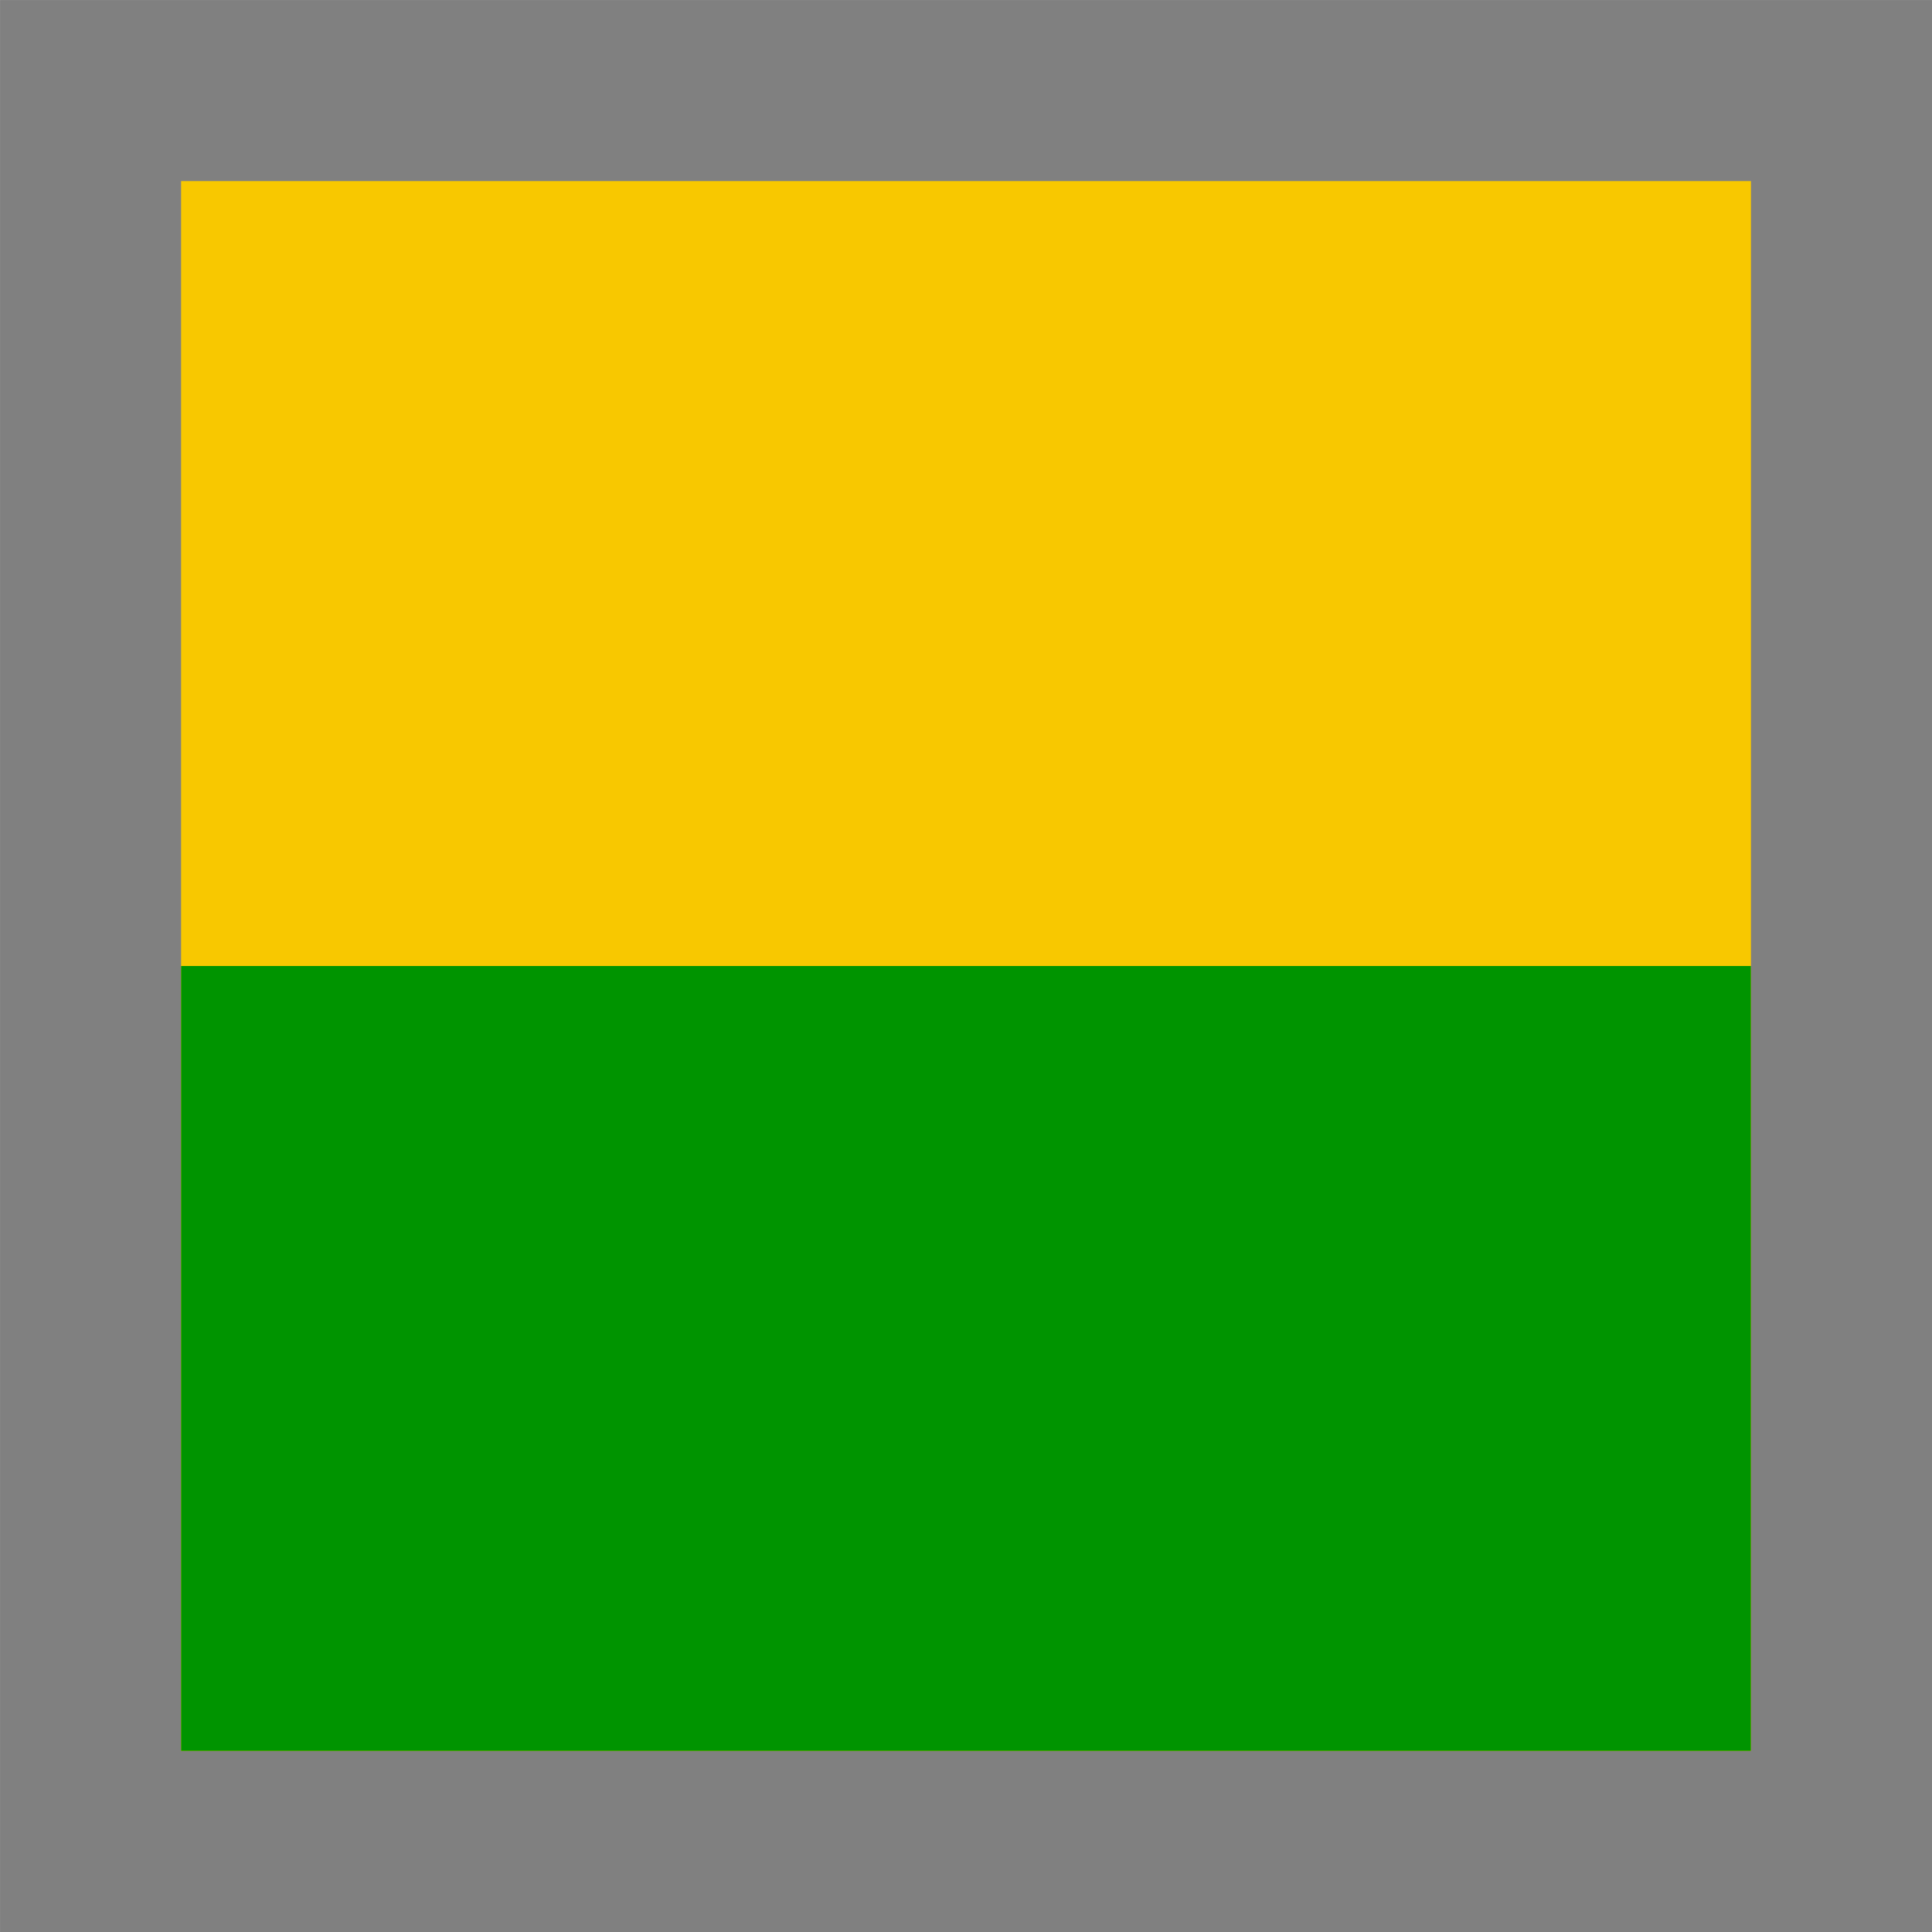
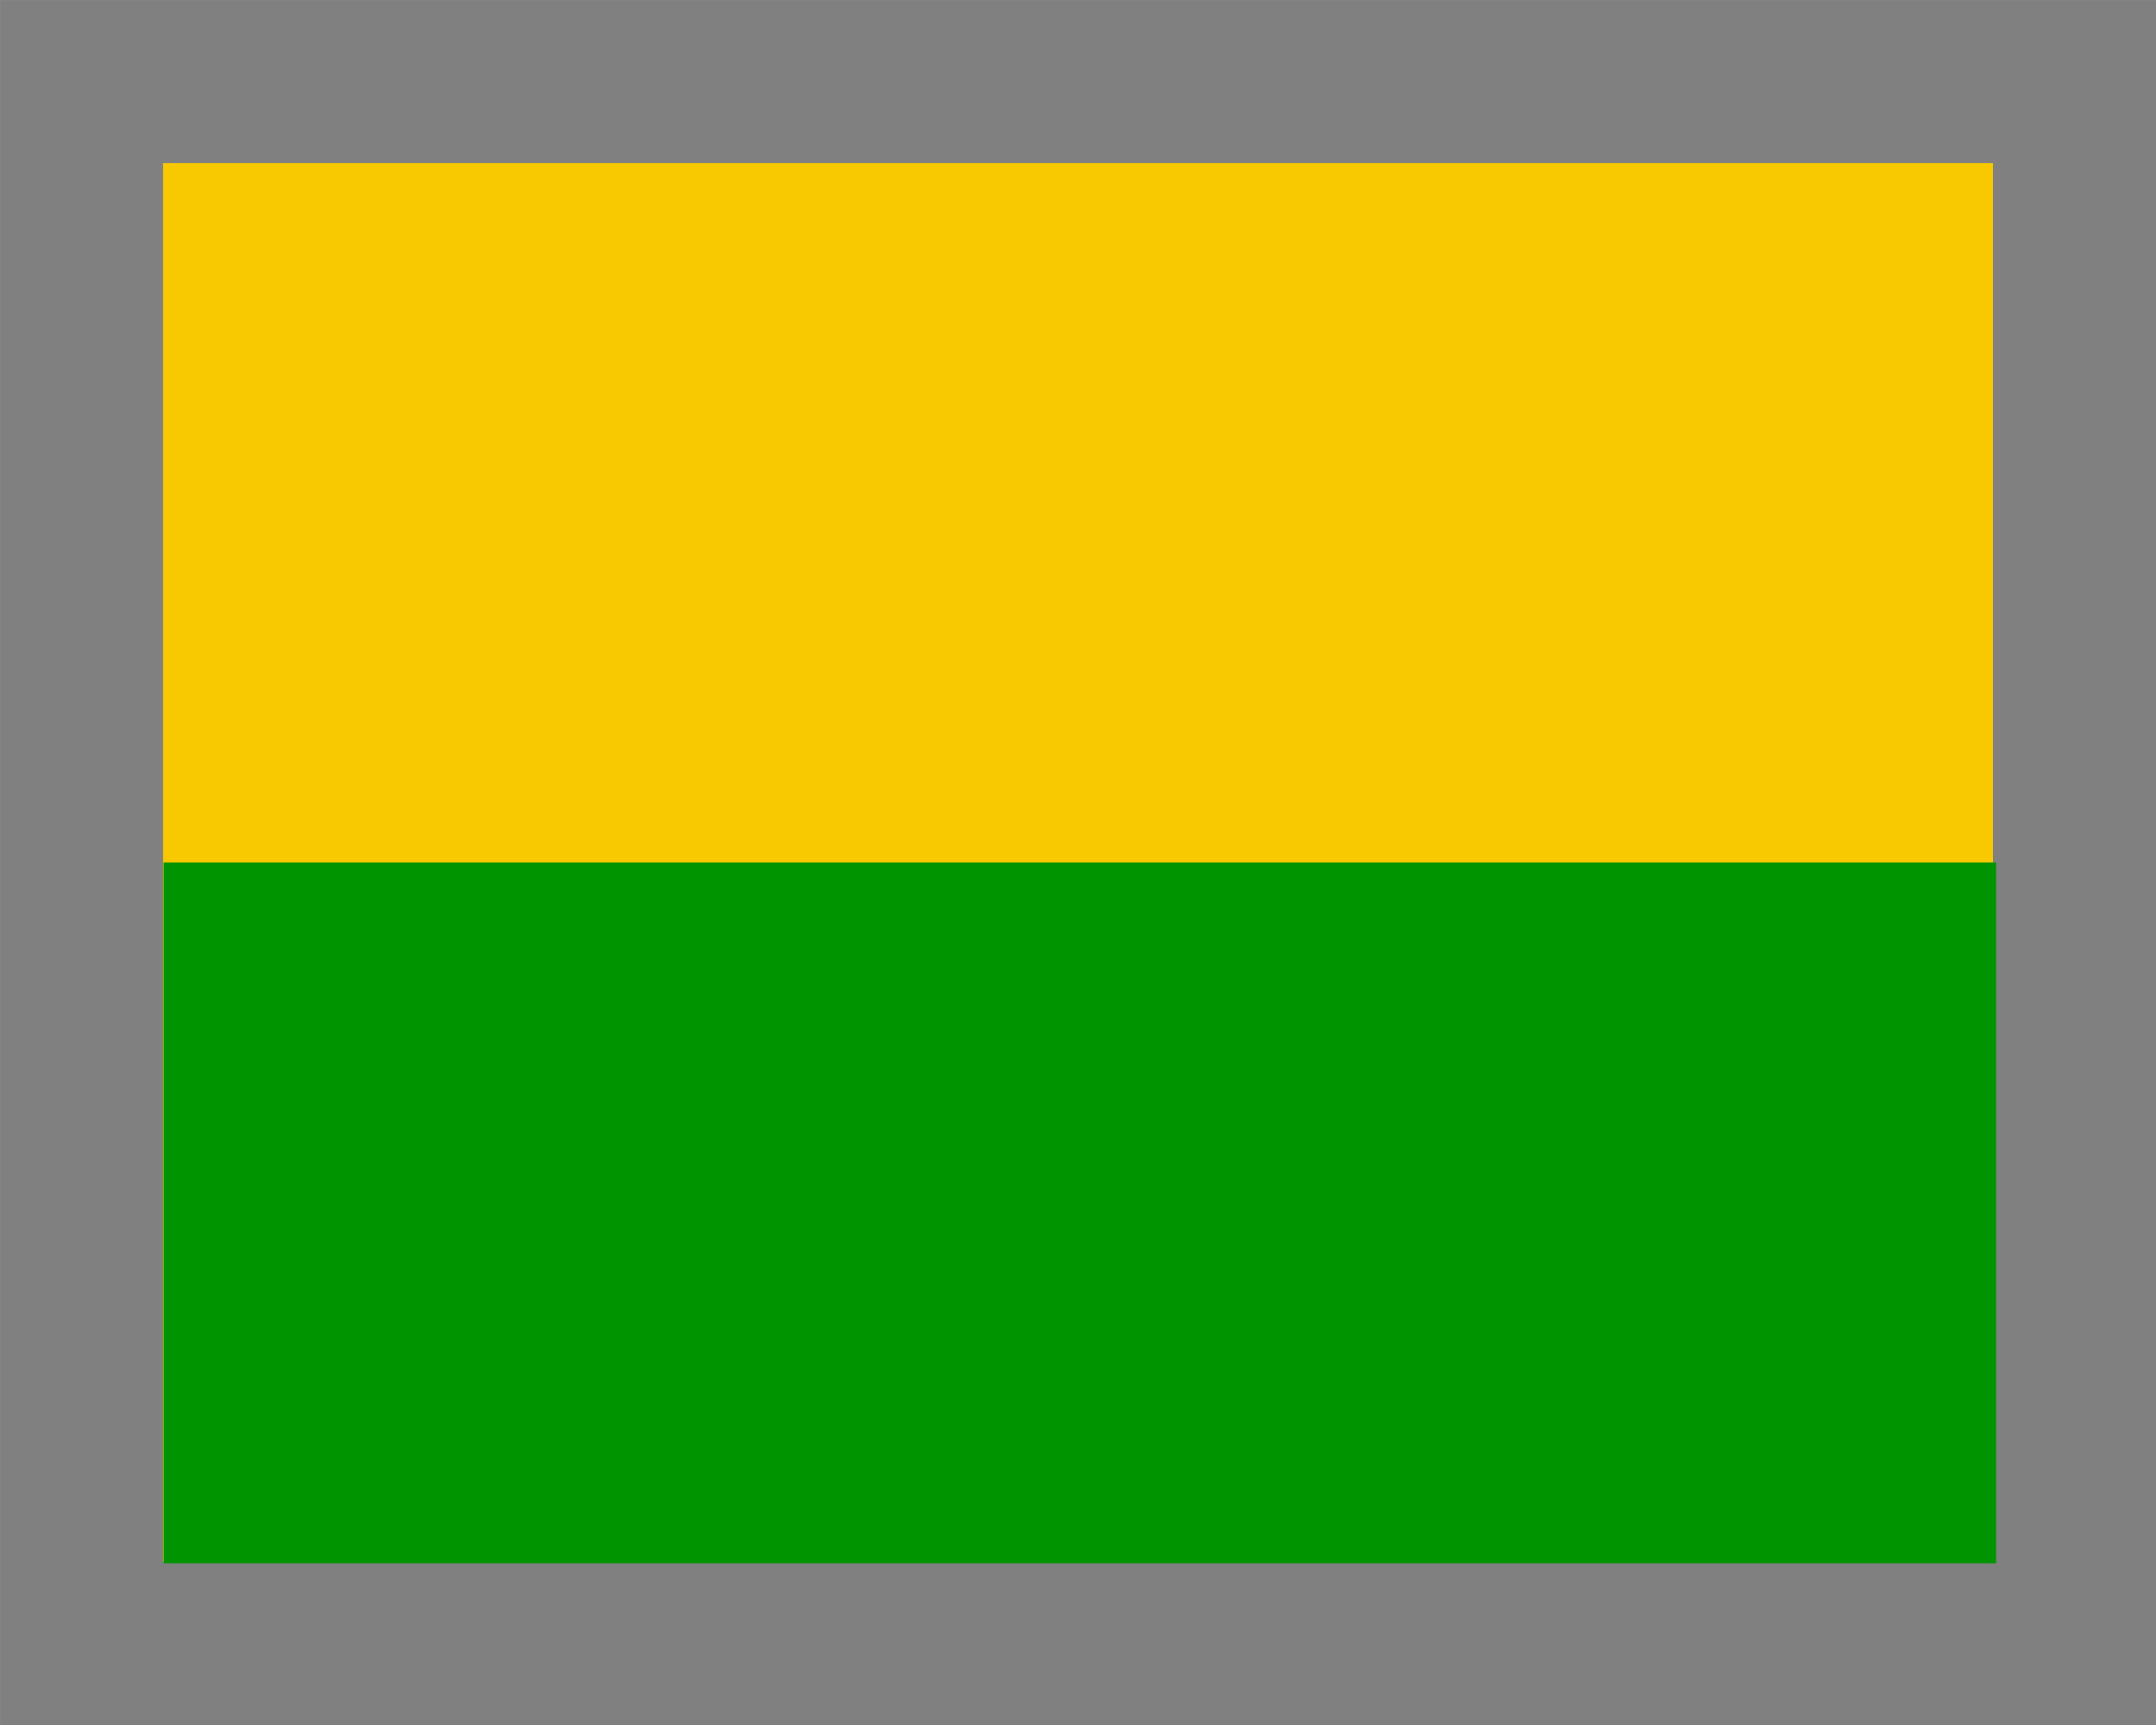
- <svg xmlns="http://www.w3.org/2000/svg" width="32.0px" height="32.0px" viewBox="0 0 32.0 32.0" version="1.1" id="SVGRoot">
-   <defs id="defs2784" />
+ <svg xmlns="http://www.w3.org/2000/svg" width="40" height="32" viewBox="0 0 40 32" version="1.1" id="SVGRoot">
+   <defs id="defs979" />
  <g id="layer1">
-     <rect style="fill:#f8c800;fill-opacity:1;stroke:#808080;stroke-width:2.999;stroke-linecap:square;stroke-dasharray:none;stroke-opacity:1;paint-order:markers fill stroke" id="rect605" width="29.001" height="29.001" x="1.5" y="1.5" />
-     <rect style="fill:#009400;fill-opacity:1;stroke:none;stroke-width:3.024;stroke-linecap:round;stroke-linejoin:round;paint-order:fill markers stroke" id="rect8076" width="26" height="13" x="3" y="16" />
+     <rect style="fill:#f8c800;fill-opacity:1;stroke:#808080;stroke-width:3.025;stroke-linecap:square;stroke-dasharray:none;stroke-opacity:1;paint-order:markers fill stroke" id="rect605" width="36.975" height="28.975" x="1.513" y="1.513" />
+     <rect style="fill:#009400;fill-opacity:1;stroke:none;stroke-width:3.757;stroke-linecap:square;stroke-dasharray:none;stroke-opacity:1;paint-order:markers fill stroke" id="rect2665" width="34" height="13" x="3.034" y="16" />
  </g>
</svg>
